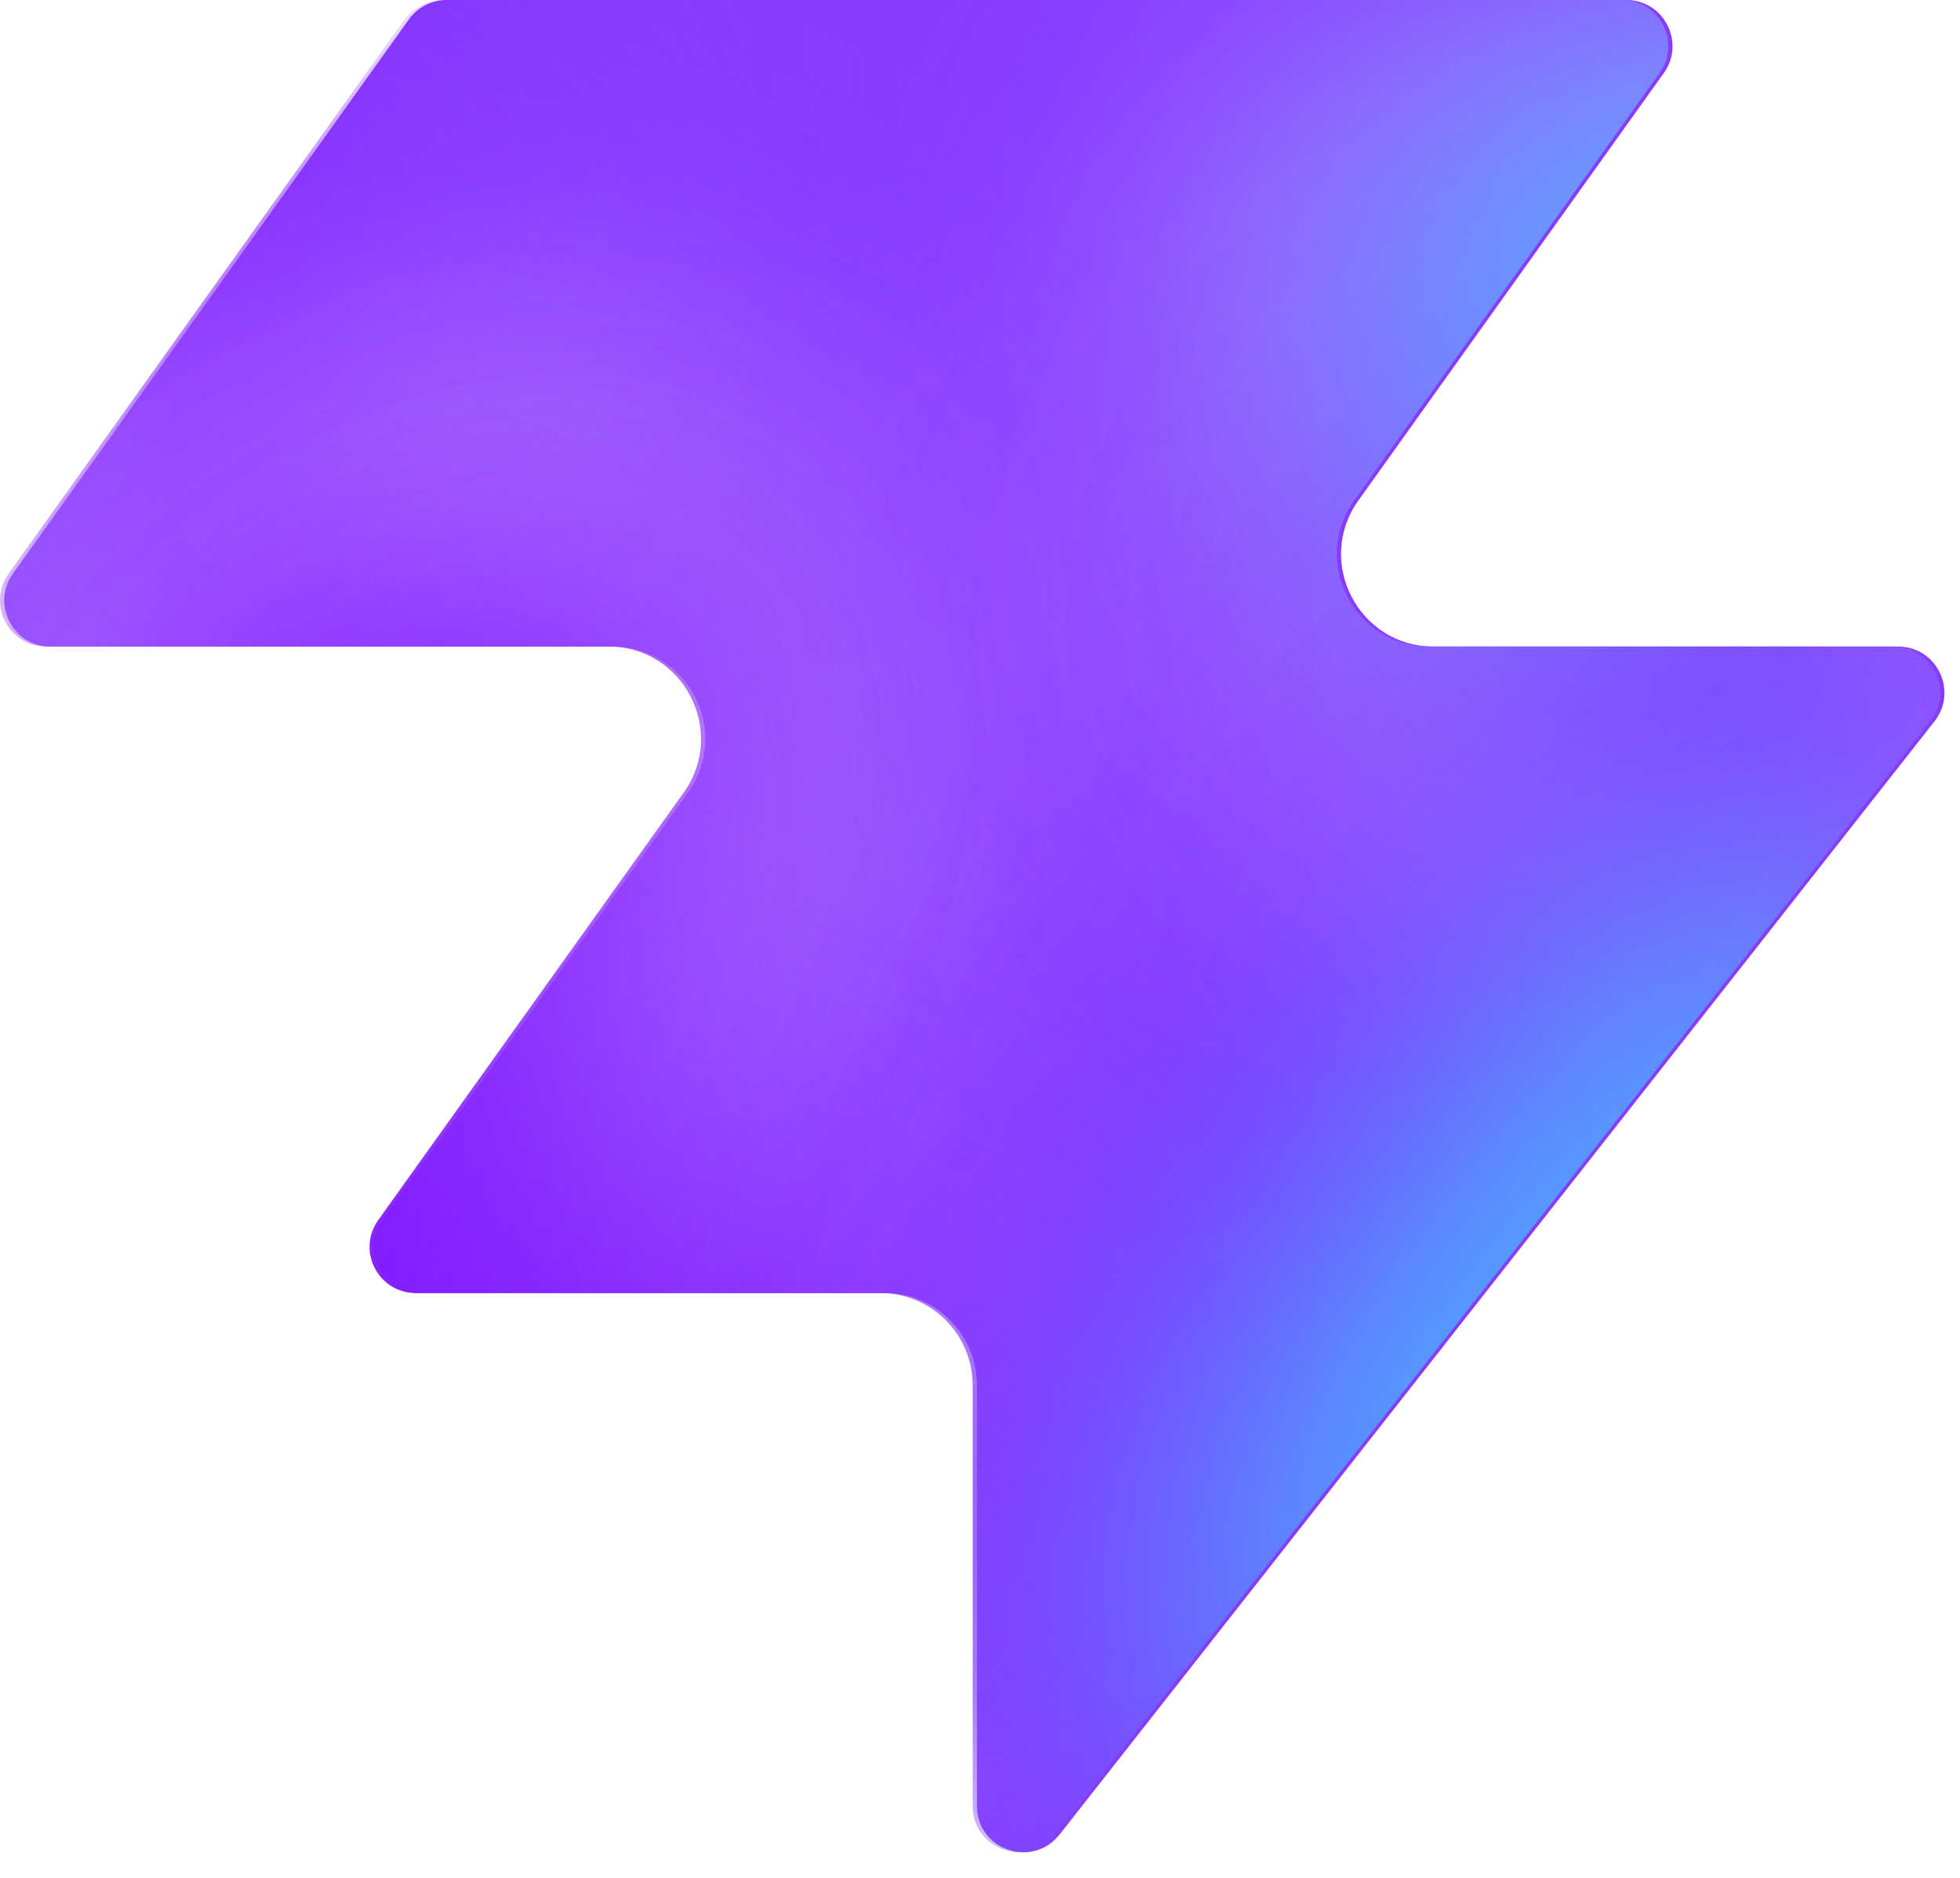
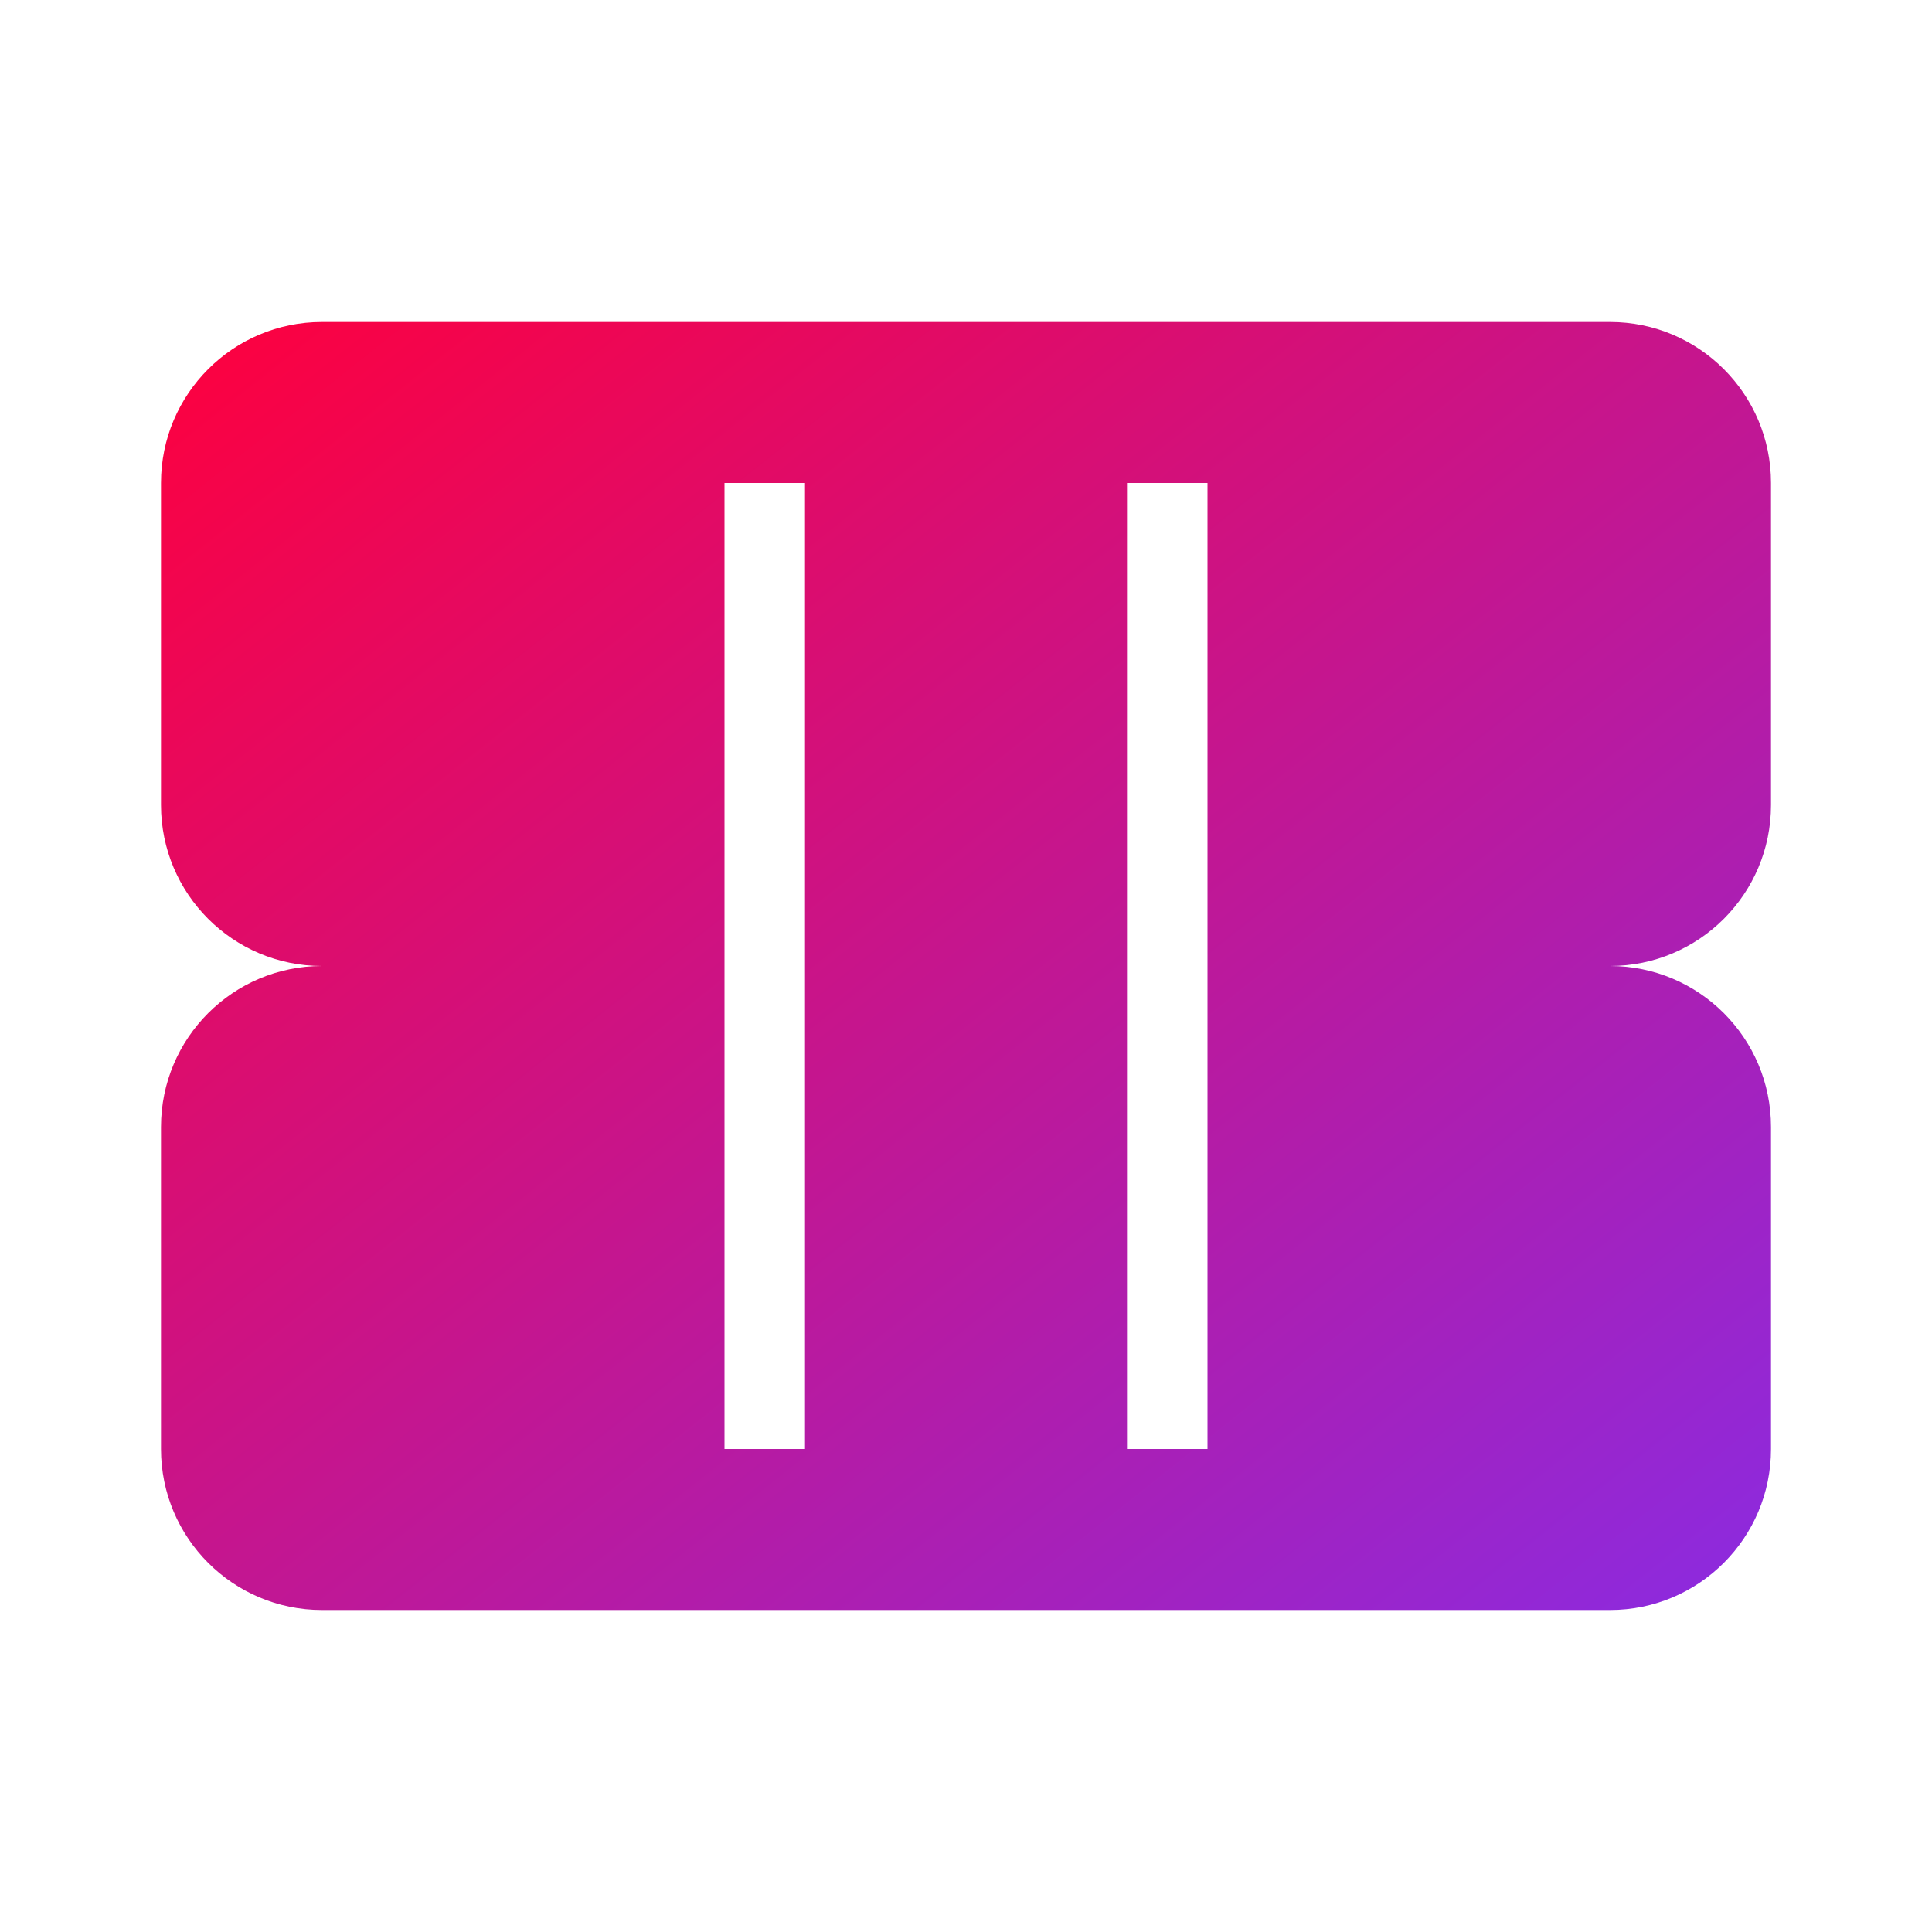
- <svg xmlns="http://www.w3.org/2000/svg" width="48" height="46" fill="none" viewBox="0 0 48 46">
-   <path fill="#863bff" d="M25.946 44.938c-.664.845-2.021.375-2.021-.698V33.937a2.26 2.26 0 0 0-2.262-2.262H10.287c-.92 0-1.456-1.04-.92-1.788l7.48-10.471c1.07-1.497 0-3.578-1.842-3.578H1.237c-.92 0-1.456-1.04-.92-1.788L10.013.474c.214-.297.556-.474.92-.474h28.894c.92 0 1.456 1.04.92 1.788l-7.48 10.471c-1.07 1.498 0 3.579 1.842 3.579h11.377c.943 0 1.473 1.088.89 1.83L25.947 44.94z" style="fill:#863bff;fill:color(display-p3 .525 .23 1);fill-opacity:1" />
-   <mask id="a" width="48" height="46" x="0" y="0" maskUnits="userSpaceOnUse" style="mask-type:alpha">
-     <path fill="#000" d="M25.842 44.938c-.664.844-2.021.375-2.021-.698V33.937a2.26 2.26 0 0 0-2.262-2.262H10.183c-.92 0-1.456-1.04-.92-1.788l7.48-10.471c1.07-1.498 0-3.579-1.842-3.579H1.133c-.92 0-1.456-1.04-.92-1.787L9.91.473c.214-.297.556-.474.92-.474h28.894c.92 0 1.456 1.04.92 1.788l-7.48 10.471c-1.07 1.498 0 3.578 1.842 3.578h11.377c.943 0 1.473 1.088.89 1.832L25.843 44.94z" style="fill:#000;fill-opacity:1" />
-   </mask>
-   <g mask="url(#a)">
-     <g filter="url(#b)">
-       <ellipse cx="5.508" cy="14.704" fill="#ede6ff" rx="5.508" ry="14.704" style="fill:#ede6ff;fill:color(display-p3 .927 .903 1);fill-opacity:1" transform="matrix(.00324 1 1 -.00324 -4.47 31.516)" />
-     </g>
-     <g filter="url(#c)">
-       <ellipse cx="10.399" cy="29.851" fill="#ede6ff" rx="10.399" ry="29.851" style="fill:#ede6ff;fill:color(display-p3 .927 .903 1);fill-opacity:1" transform="matrix(.00324 1 1 -.00324 -39.328 7.883)" />
-     </g>
-     <g filter="url(#d)">
-       <ellipse cx="5.508" cy="30.487" fill="#7e14ff" rx="5.508" ry="30.487" style="fill:#7e14ff;fill:color(display-p3 .492 .077 1);fill-opacity:1" transform="rotate(89.814 -25.913 -14.639)scale(1 -1)" />
-     </g>
-     <g filter="url(#e)">
-       <ellipse cx="5.508" cy="30.599" fill="#7e14ff" rx="5.508" ry="30.599" style="fill:#7e14ff;fill:color(display-p3 .492 .077 1);fill-opacity:1" transform="rotate(89.814 -32.644 -3.334)scale(1 -1)" />
-     </g>
-     <g filter="url(#f)">
-       <ellipse cx="5.508" cy="30.599" fill="#7e14ff" rx="5.508" ry="30.599" style="fill:#7e14ff;fill:color(display-p3 .492 .077 1);fill-opacity:1" transform="matrix(.00324 1 1 -.00324 -34.34 30.47)" />
-     </g>
-     <g filter="url(#g)">
-       <ellipse cx="14.072" cy="22.078" fill="#ede6ff" rx="14.072" ry="22.078" style="fill:#ede6ff;fill:color(display-p3 .927 .903 1);fill-opacity:1" transform="rotate(93.35 24.506 48.493)scale(-1 1)" />
-     </g>
-     <g filter="url(#h)">
-       <ellipse cx="3.47" cy="21.501" fill="#7e14ff" rx="3.47" ry="21.501" style="fill:#7e14ff;fill:color(display-p3 .492 .077 1);fill-opacity:1" transform="rotate(89.009 28.708 47.59)scale(-1 1)" />
-     </g>
-     <g filter="url(#i)">
-       <ellipse cx="3.47" cy="21.501" fill="#7e14ff" rx="3.47" ry="21.501" style="fill:#7e14ff;fill:color(display-p3 .492 .077 1);fill-opacity:1" transform="rotate(89.009 28.708 47.59)scale(-1 1)" />
-     </g>
-     <g filter="url(#j)">
-       <ellipse cx=".387" cy="8.972" fill="#7e14ff" rx="4.407" ry="29.108" style="fill:#7e14ff;fill:color(display-p3 .492 .077 1);fill-opacity:1" transform="rotate(39.51 .387 8.972)" />
-     </g>
-     <g filter="url(#k)">
-       <ellipse cx="47.523" cy="-6.092" fill="#7e14ff" rx="4.407" ry="29.108" style="fill:#7e14ff;fill:color(display-p3 .492 .077 1);fill-opacity:1" transform="rotate(37.892 47.523 -6.092)" />
-     </g>
-     <g filter="url(#l)">
-       <ellipse cx="41.412" cy="6.333" fill="#47bfff" rx="5.971" ry="9.665" style="fill:#47bfff;fill:color(display-p3 .28 .748 1);fill-opacity:1" transform="rotate(37.892 41.412 6.333)" />
-     </g>
-     <g filter="url(#m)">
-       <ellipse cx="-1.879" cy="38.332" fill="#7e14ff" rx="4.407" ry="29.108" style="fill:#7e14ff;fill:color(display-p3 .492 .077 1);fill-opacity:1" transform="rotate(37.892 -1.88 38.332)" />
-     </g>
-     <g filter="url(#n)">
-       <ellipse cx="-1.879" cy="38.332" fill="#7e14ff" rx="4.407" ry="29.108" style="fill:#7e14ff;fill:color(display-p3 .492 .077 1);fill-opacity:1" transform="rotate(37.892 -1.88 38.332)" />
-     </g>
-     <g filter="url(#o)">
-       <ellipse cx="35.651" cy="29.907" fill="#7e14ff" rx="4.407" ry="29.108" style="fill:#7e14ff;fill:color(display-p3 .492 .077 1);fill-opacity:1" transform="rotate(37.892 35.651 29.907)" />
-     </g>
-     <g filter="url(#p)">
-       <ellipse cx="38.418" cy="32.4" fill="#47bfff" rx="5.971" ry="15.297" style="fill:#47bfff;fill:color(display-p3 .28 .748 1);fill-opacity:1" transform="rotate(37.892 38.418 32.4)" />
-     </g>
-   </g>
+ <svg xmlns="http://www.w3.org/2000/svg" viewBox="0 0 24 24" width="100%" height="100%">
  <defs>
-     <filter id="b" width="60.045" height="41.654" x="-19.77" y="16.149" color-interpolation-filters="sRGB" filterUnits="userSpaceOnUse">
-       <feFlood flood-opacity="0" result="BackgroundImageFix" />
-       <feBlend in="SourceGraphic" in2="BackgroundImageFix" result="shape" />
-       <feGaussianBlur result="effect1_foregroundBlur_2002_17158" stdDeviation="7.659" />
-     </filter>
-     <filter id="c" width="90.34" height="51.437" x="-54.613" y="-7.533" color-interpolation-filters="sRGB" filterUnits="userSpaceOnUse">
-       <feFlood flood-opacity="0" result="BackgroundImageFix" />
-       <feBlend in="SourceGraphic" in2="BackgroundImageFix" result="shape" />
-       <feGaussianBlur result="effect1_foregroundBlur_2002_17158" stdDeviation="7.659" />
-     </filter>
-     <filter id="d" width="79.355" height="29.4" x="-49.64" y="2.03" color-interpolation-filters="sRGB" filterUnits="userSpaceOnUse">
-       <feFlood flood-opacity="0" result="BackgroundImageFix" />
-       <feBlend in="SourceGraphic" in2="BackgroundImageFix" result="shape" />
-       <feGaussianBlur result="effect1_foregroundBlur_2002_17158" stdDeviation="4.596" />
-     </filter>
-     <filter id="e" width="79.579" height="29.4" x="-45.045" y="20.029" color-interpolation-filters="sRGB" filterUnits="userSpaceOnUse">
-       <feFlood flood-opacity="0" result="BackgroundImageFix" />
-       <feBlend in="SourceGraphic" in2="BackgroundImageFix" result="shape" />
-       <feGaussianBlur result="effect1_foregroundBlur_2002_17158" stdDeviation="4.596" />
-     </filter>
-     <filter id="f" width="79.579" height="29.4" x="-43.513" y="21.178" color-interpolation-filters="sRGB" filterUnits="userSpaceOnUse">
-       <feFlood flood-opacity="0" result="BackgroundImageFix" />
-       <feBlend in="SourceGraphic" in2="BackgroundImageFix" result="shape" />
-       <feGaussianBlur result="effect1_foregroundBlur_2002_17158" stdDeviation="4.596" />
-     </filter>
-     <filter id="g" width="74.749" height="58.852" x="15.756" y="-17.901" color-interpolation-filters="sRGB" filterUnits="userSpaceOnUse">
-       <feFlood flood-opacity="0" result="BackgroundImageFix" />
-       <feBlend in="SourceGraphic" in2="BackgroundImageFix" result="shape" />
-       <feGaussianBlur result="effect1_foregroundBlur_2002_17158" stdDeviation="7.659" />
-     </filter>
-     <filter id="h" width="61.377" height="25.362" x="23.548" y="2.284" color-interpolation-filters="sRGB" filterUnits="userSpaceOnUse">
-       <feFlood flood-opacity="0" result="BackgroundImageFix" />
-       <feBlend in="SourceGraphic" in2="BackgroundImageFix" result="shape" />
-       <feGaussianBlur result="effect1_foregroundBlur_2002_17158" stdDeviation="4.596" />
-     </filter>
-     <filter id="i" width="61.377" height="25.362" x="23.548" y="2.284" color-interpolation-filters="sRGB" filterUnits="userSpaceOnUse">
-       <feFlood flood-opacity="0" result="BackgroundImageFix" />
-       <feBlend in="SourceGraphic" in2="BackgroundImageFix" result="shape" />
-       <feGaussianBlur result="effect1_foregroundBlur_2002_17158" stdDeviation="4.596" />
-     </filter>
-     <filter id="j" width="56.045" height="63.649" x="-27.636" y="-22.853" color-interpolation-filters="sRGB" filterUnits="userSpaceOnUse">
-       <feFlood flood-opacity="0" result="BackgroundImageFix" />
-       <feBlend in="SourceGraphic" in2="BackgroundImageFix" result="shape" />
-       <feGaussianBlur result="effect1_foregroundBlur_2002_17158" stdDeviation="4.596" />
-     </filter>
-     <filter id="k" width="54.814" height="64.646" x="20.116" y="-38.415" color-interpolation-filters="sRGB" filterUnits="userSpaceOnUse">
-       <feFlood flood-opacity="0" result="BackgroundImageFix" />
-       <feBlend in="SourceGraphic" in2="BackgroundImageFix" result="shape" />
-       <feGaussianBlur result="effect1_foregroundBlur_2002_17158" stdDeviation="4.596" />
-     </filter>
-     <filter id="l" width="33.541" height="35.313" x="24.641" y="-11.323" color-interpolation-filters="sRGB" filterUnits="userSpaceOnUse">
-       <feFlood flood-opacity="0" result="BackgroundImageFix" />
-       <feBlend in="SourceGraphic" in2="BackgroundImageFix" result="shape" />
-       <feGaussianBlur result="effect1_foregroundBlur_2002_17158" stdDeviation="4.596" />
-     </filter>
-     <filter id="m" width="54.814" height="64.646" x="-29.286" y="6.009" color-interpolation-filters="sRGB" filterUnits="userSpaceOnUse">
-       <feFlood flood-opacity="0" result="BackgroundImageFix" />
-       <feBlend in="SourceGraphic" in2="BackgroundImageFix" result="shape" />
-       <feGaussianBlur result="effect1_foregroundBlur_2002_17158" stdDeviation="4.596" />
-     </filter>
-     <filter id="n" width="54.814" height="64.646" x="-29.286" y="6.009" color-interpolation-filters="sRGB" filterUnits="userSpaceOnUse">
-       <feFlood flood-opacity="0" result="BackgroundImageFix" />
-       <feBlend in="SourceGraphic" in2="BackgroundImageFix" result="shape" />
-       <feGaussianBlur result="effect1_foregroundBlur_2002_17158" stdDeviation="4.596" />
-     </filter>
-     <filter id="o" width="54.814" height="64.646" x="8.244" y="-2.416" color-interpolation-filters="sRGB" filterUnits="userSpaceOnUse">
-       <feFlood flood-opacity="0" result="BackgroundImageFix" />
-       <feBlend in="SourceGraphic" in2="BackgroundImageFix" result="shape" />
-       <feGaussianBlur result="effect1_foregroundBlur_2002_17158" stdDeviation="4.596" />
-     </filter>
-     <filter id="p" width="39.409" height="43.623" x="18.713" y="10.588" color-interpolation-filters="sRGB" filterUnits="userSpaceOnUse">
-       <feFlood flood-opacity="0" result="BackgroundImageFix" />
-       <feBlend in="SourceGraphic" in2="BackgroundImageFix" result="shape" />
-       <feGaussianBlur result="effect1_foregroundBlur_2002_17158" stdDeviation="4.596" />
-     </filter>
+     <linearGradient id="grad" x1="0%" y1="0%" x2="100%" y2="100%">
+       <stop offset="0%" style="stop-color:#ff003c;stop-opacity:1" />
+       <stop offset="100%" style="stop-color:#8a2be2;stop-opacity:1" />
+     </linearGradient>
  </defs>
+   <path d="M20,12A2,2,0,0,0,22,10V6a2,2,0,0,0-2-2H4A2,2,0,0,0,2,6v4a2,2,0,0,0,2,2,2,2,0,0,0-2,2v4a2,2,0,0,0,2,2H20a2,2,0,0,0,2-2V14A2,2,0,0,0,20,12ZM9,6h1V18H9Zm5,0h1V18H14Z" fill="url(#grad)" />
</svg>
